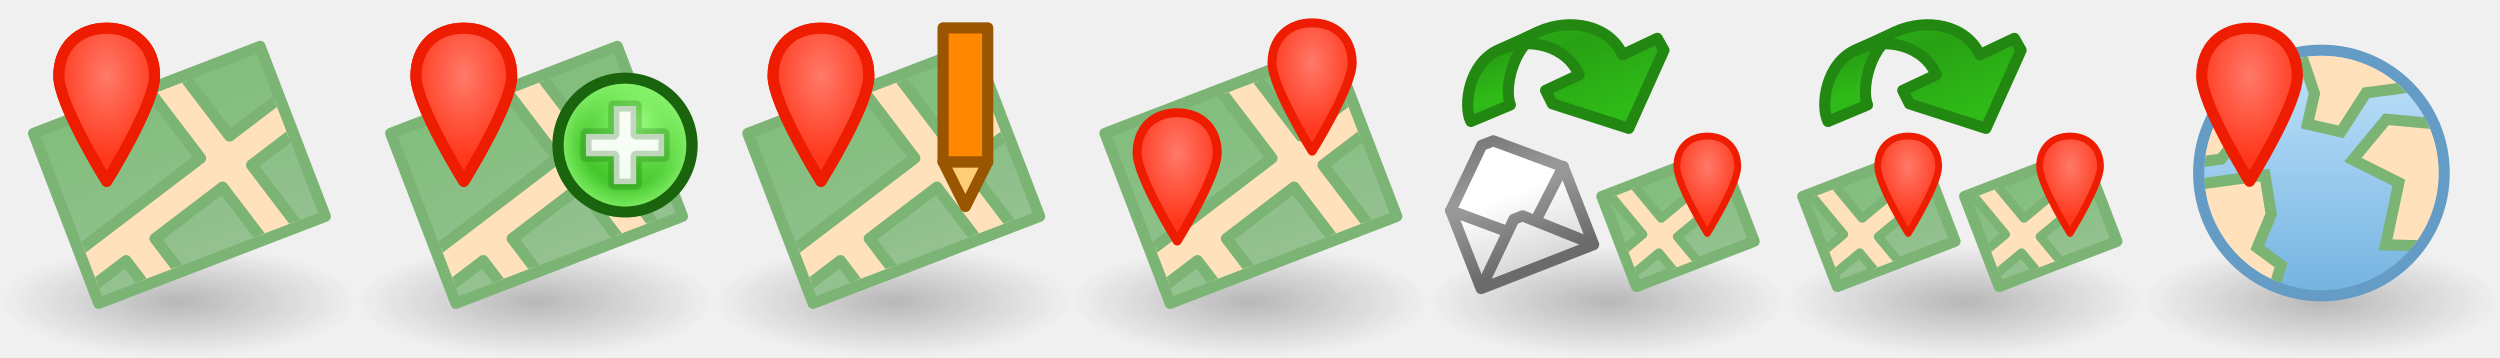
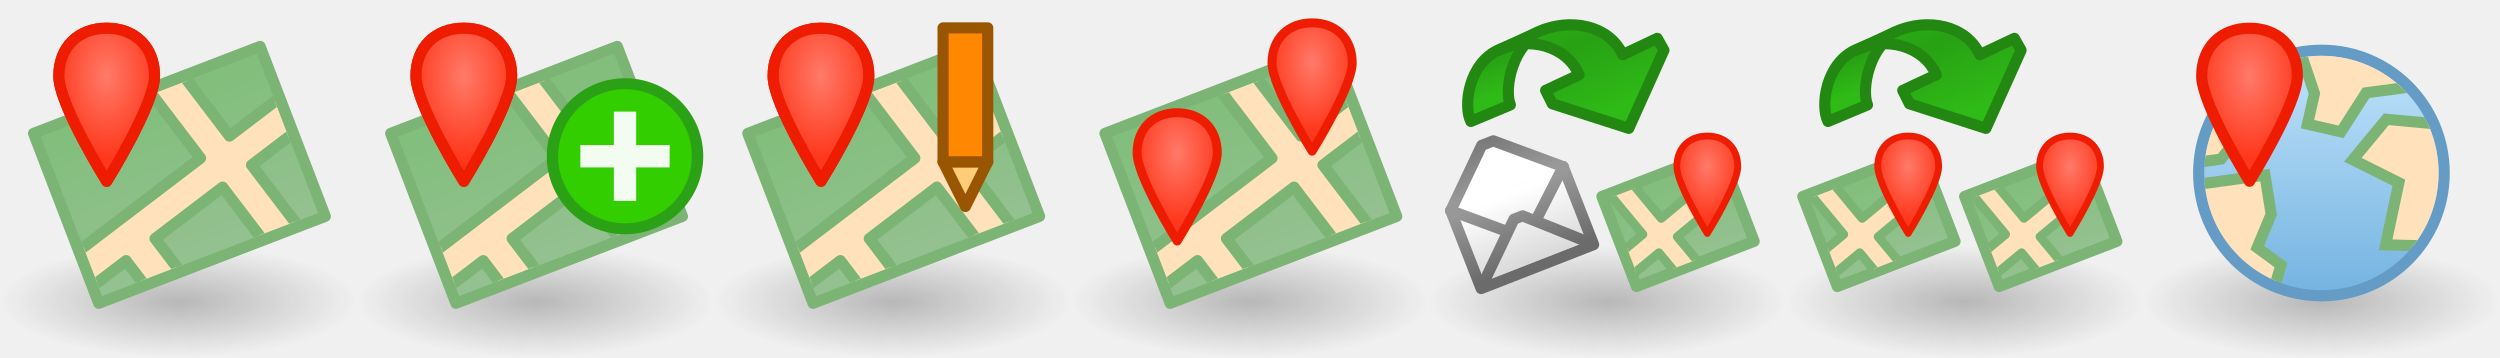
<svg xmlns="http://www.w3.org/2000/svg" xmlns:xlink="http://www.w3.org/1999/xlink" width="224" height="32" id="svg14106" version="1.1">
  <defs id="defs14108">
    <linearGradient id="linearGradient4080">
      <stop id="stop4082" offset="0" style="stop-color:#72b2e0;stop-opacity:1;" />
      <stop id="stop4084" offset="1" style="stop-color:#c3e4fb;stop-opacity:1;" />
    </linearGradient>
    <linearGradient id="linearGradient3872">
      <stop style="stop-color:#ff7b69;stop-opacity:1;" offset="0" id="stop3874" />
      <stop style="stop-color:#ff381d;stop-opacity:1;" offset="1" id="stop3876" />
    </linearGradient>
    <linearGradient id="linearGradient3864">
      <stop style="stop-color:#95c191;stop-opacity:1;" offset="0" id="stop3866" />
      <stop style="stop-color:#81be7b;stop-opacity:1;" offset="1" id="stop3868" />
    </linearGradient>
    <linearGradient id="linearGradient3592-9">
      <stop id="stop3594-6" offset="0" style="stop-color:#777777;stop-opacity:0.467;" />
      <stop id="stop3596-3" offset="1" style="stop-color:#777777;stop-opacity:0;" />
-     </linearGradient>
-     <radialGradient xlink:href="#linearGradient5195-0" id="radialGradient4629" gradientUnits="userSpaceOnUse" gradientTransform="matrix(0.8447221,-1.3923892e-6,1.3343892e-6,0.8814524,446.1461,1.239711)" cx="2873.21" cy="11.074" fx="2873.21" fy="11.074" r="6.25" />
-     <linearGradient id="linearGradient5195-0">
-       <stop id="stop5197-6" offset="0" style="stop-color:#9bff7e;stop-opacity:1;" />
-       <stop id="stop5199-2-2" offset="1" style="stop-color:#2fba18;stop-opacity:1;" />
-     </linearGradient>
-     <radialGradient xlink:href="#linearGradient4073" id="radialGradient4631" gradientUnits="userSpaceOnUse" cx="2889" cy="5.5" fx="2889" fy="5.5" r="5.5" />
-     <linearGradient id="linearGradient4073">
-       <stop id="stop4075" offset="0" style="stop-color:#9bff7e;stop-opacity:0;" />
-       <stop style="stop-color:#9bff7e;stop-opacity:0.224;" offset="0.676" id="stop4081" />
-       <stop id="stop4077" offset="1" style="stop-color:#9bff7e;stop-opacity:0.677;" />
    </linearGradient>
    <linearGradient xlink:href="#linearGradient6008" id="linearGradient8595" gradientUnits="userSpaceOnUse" gradientTransform="translate(1.1345935e-4,1020.562)" x1="1501" y1="5" x2="1503" y2="11" />
    <linearGradient id="linearGradient6008">
      <stop id="stop6010" offset="0" style="stop-color:#2fba18;stop-opacity:1;" />
      <stop style="stop-color:#28a114;stop-opacity:1;" offset="0.5" id="stop6120" />
      <stop id="stop6012" offset="1" style="stop-color:#2fbb17;stop-opacity:1;" />
    </linearGradient>
    <linearGradient xlink:href="#linearGradient6008" id="linearGradient8597" gradientUnits="userSpaceOnUse" gradientTransform="translate(-3.2806452e-6,1020.562)" x1="1498.807" y1="4.216" x2="1504" y2="17" />
    <linearGradient xlink:href="#linearGradient3795" id="linearGradient8609" gradientUnits="userSpaceOnUse" gradientTransform="matrix(0.7557406,0,0,0.7557406,666.1902,1036.285)" x1="2282.939" y1="57" x2="2282.939" y2="41.783" />
    <linearGradient id="linearGradient3795">
      <stop style="stop-color:#dadada;stop-opacity:1;" offset="0" id="stop3797" />
      <stop style="stop-color:#ffffff;stop-opacity:1;" offset="1" id="stop3799" />
    </linearGradient>
    <linearGradient xlink:href="#linearGradient3633-25" id="linearGradient8611" gradientUnits="userSpaceOnUse" gradientTransform="matrix(0.7557406,0,0,0.7557406,666.1902,1036.285)" x1="2281.616" y1="41.783" x2="2281.616" y2="57" />
    <linearGradient id="linearGradient3633-25">
      <stop id="stop3635-50" offset="0" style="stop-color:#989898;stop-opacity:1;" />
      <stop id="stop3637-9" offset="1" style="stop-color:#6b6b6b;stop-opacity:1;" />
    </linearGradient>
    <linearGradient xlink:href="#linearGradient3633-25" id="linearGradient8613" gradientUnits="userSpaceOnUse" gradientTransform="matrix(0.7557406,0,0,0.7557406,686.9731,1035.151)" x1="2254.116" y1="43.283" x2="2254.116" y2="58.5" />
    <linearGradient xlink:href="#linearGradient3795" id="linearGradient8615" gradientUnits="userSpaceOnUse" gradientTransform="matrix(0.7557406,0,0,0.7557406,686.9731,1035.151)" x1="2254.116" y1="58.5" x2="2254.116" y2="43.283" />
    <linearGradient xlink:href="#linearGradient3633-25" id="linearGradient8617" gradientUnits="userSpaceOnUse" gradientTransform="matrix(0.7557406,0,0,0.7557406,686.9731,1035.151)" x1="2255.439" y1="43.283" x2="2255.439" y2="58.5" />
    <linearGradient xlink:href="#linearGradient3633-25" id="linearGradient8619" gradientUnits="userSpaceOnUse" gradientTransform="matrix(0.7557406,0,0,-0.7557406,686.9731,1098.573)" x1="2254.116" y1="43.283" x2="2254.116" y2="58.5" />
    <clipPath clipPathUnits="userSpaceOnUse" id="clipPath4005">
      <rect transform="scale(-1,1)" y="1062.862" x="-24.5" height="14" width="19" id="rect4007" style="fill:#ff0fe5;fill-opacity:0.321;stroke:none" />
    </clipPath>
    <linearGradient id="linearGradient3872-3">
      <stop style="stop-color:#ff7a69;stop-opacity:1;" offset="0" id="stop3874-8" />
      <stop style="stop-color:#ff381d;stop-opacity:1;" offset="1" id="stop3876-8" />
    </linearGradient>
    <clipPath clipPathUnits="userSpaceOnUse" id="clipPath4097">
      <path transform="matrix(0.751856,0,0,0.751856,48.2065,7.3899)" d="m 183.936,10.787 a 13.965,13.965 0 1 1 -27.931,0 13.965,13.965 0 1 1 27.931,0 z" id="path4099" style="fill:#ff41b3;fill-opacity:0.305;stroke:none" />
    </clipPath>
    <clipPath clipPathUnits="userSpaceOnUse" id="clipPath4101">
      <path transform="matrix(0.751856,0,0,0.751856,48.2065,7.3899)" d="m 183.936,10.787 a 13.965,13.965 0 1 1 -27.931,0 13.965,13.965 0 1 1 27.931,0 z" id="path4103" style="fill:#ff41b3;fill-opacity:0.305;stroke:none" />
    </clipPath>
    <clipPath clipPathUnits="userSpaceOnUse" id="clipPath4105">
      <path transform="matrix(0.751856,0,0,0.751856,48.2065,7.3899)" d="m 183.936,10.787 a 13.965,13.965 0 1 1 -27.931,0 13.965,13.965 0 1 1 27.931,0 z" id="path4107" style="fill:#ff41b3;fill-opacity:0.305;stroke:none" />
    </clipPath>
    <clipPath clipPathUnits="userSpaceOnUse" id="clipPath4109">
      <path transform="matrix(0.751856,0,0,0.751856,48.2065,7.3899)" d="m 183.936,10.787 a 13.965,13.965 0 1 1 -27.931,0 13.965,13.965 0 1 1 27.931,0 z" id="path4111" style="fill:#ff41b3;fill-opacity:0.305;stroke:none" />
    </clipPath>
    <radialGradient xlink:href="#linearGradient3592-9" id="radialGradient3097" gradientUnits="userSpaceOnUse" gradientTransform="matrix(1,0,0,0.3125,-2.0003e-4,1038.925)" cx="16" cy="27" fx="16" fy="27" r="16" />
    <linearGradient xlink:href="#linearGradient3864" id="linearGradient3099" gradientUnits="userSpaceOnUse" gradientTransform="translate(0,1020.362)" x1="23" y1="57" x2="23" y2="42" />
    <radialGradient xlink:href="#linearGradient3872" id="radialGradient3101" gradientUnits="userSpaceOnUse" gradientTransform="matrix(0.8570188,0,0,1.324483,1.702865,1005.619)" cx="15" cy="40.059" fx="15" fy="40.059" r="5.5" />
    <radialGradient xlink:href="#linearGradient3872" id="radialGradient3103" gradientUnits="userSpaceOnUse" gradientTransform="matrix(0.8570188,0,0,1.324483,1.702865,1005.619)" cx="15" cy="40.059" fx="15" fy="40.059" r="5.5" />
    <radialGradient xlink:href="#linearGradient3872-3" id="radialGradient3105" gradientUnits="userSpaceOnUse" gradientTransform="matrix(0.71875,0,0,1.110795,90.2125,982.5588)" cx="15" cy="40.059" fx="15" fy="40.059" r="5.5" />
    <linearGradient xlink:href="#linearGradient4080" id="linearGradient3109" gradientUnits="userSpaceOnUse" x1="190.919" y1="25.387" x2="190.919" y2="-3.813" />
    <radialGradient xlink:href="#linearGradient3872-3" id="radialGradient3111" gradientUnits="userSpaceOnUse" gradientTransform="matrix(0.8570188,0,0,1.324483,156.7028,974.1188)" cx="15" cy="40.059" fx="15" fy="40.059" r="5.5" />
    <linearGradient xlink:href="#linearGradient3864" id="linearGradient3120" gradientUnits="userSpaceOnUse" gradientTransform="matrix(0.8639265,0,0,0.8639265,-340.7828,982.4482)" x1="128" y1="54" x2="128" y2="44" />
    <radialGradient xlink:href="#linearGradient3592-9" id="radialGradient3131" gradientUnits="userSpaceOnUse" gradientTransform="matrix(1,0,0,0.3125,127.9998,1038.925)" cx="16" cy="27" fx="16" fy="27" r="16" />
    <clipPath clipPathUnits="userSpaceOnUse" id="clipPath3915">
      <rect transform="matrix(0.9335804,-0.3583679,0.3583679,0.9335804,0,0)" y="1020.95" x="-237.257" height="7.948" width="10.404" id="rect3917" style="fill:#f800de;fill-opacity:0.402;stroke:none" />
    </clipPath>
  </defs>
  <g id="layer1" transform="translate(0,-1020.362)">
    <use x="0" y="0" xlink:href="#use4084" id="use4086" transform="translate(32,0)" width="160" height="32" />
    <use x="0" y="0" xlink:href="#g4074" id="use4084" transform="translate(32,0)" width="160" height="32" />
    <use x="0" y="0" xlink:href="#g4019" id="use3928" transform="translate(96,0)" width="160" height="32" />
-     <g id="g5344" transform="translate(-2827.5,19.49995)">
-       <path transform="matrix(1.041751,0,0,0.9983485,-108.6679,1000.884)" d="m 2877.999,12.878 c 0.064,3.313 -2.457,6.053 -5.632,6.12 -3.175,0.067 -5.801,-2.564 -5.865,-5.877 -0.064,-3.313 2.457,-6.053 5.632,-6.12 3.167,-0.067 5.789,2.551 5.865,5.854" id="path5322" style="fill:url(#radialGradient4629);fill-opacity:1;stroke:#19640c;stroke-width:1;stroke-linecap:round;stroke-linejoin:round;stroke-miterlimit:4;stroke-opacity:1;stroke-dasharray:none" />
-       <path transform="translate(-5.5,1008.362)" d="m 2894.499,5.389 c 0.061,3.037 -2.35,5.549 -5.387,5.61 -3.037,0.062 -5.549,-2.35 -5.61,-5.387 -0.061,-3.037 2.35,-5.549 5.387,-5.61 3.029,-0.061 5.537,2.338 5.61,5.367" id="path5334" style="fill:url(#radialGradient4631);fill-opacity:1;stroke:none" />
-       <path id="path5290" d="m 2880,1014.862 0,-2 2.5,0 0,-2.5 2,0 0,2.5 2.5,0 0,2 -2.5,0 0,2.5 -2,0 0,-2.5 z" style="fill:#ffffff;fill-opacity:0.941;stroke:#19640c;stroke-width:1px;stroke-linecap:round;stroke-linejoin:round;stroke-opacity:0.251" />
-     </g>
    <g id="g6242" transform="translate(-68,0)">
      <path id="path3966-4-44" d="m 152.5,1034.862 2,4 2,-4 z" style="fill:#ffcc77;fill-opacity:1;stroke:#995500;stroke-width:1px;stroke-linecap:butt;stroke-linejoin:round;stroke-opacity:1" />
      <path id="path3158-9-6-5" d="m 152.5,1022.862 4,0 0,12 -4,0 z" style="fill:#ff8800;fill-opacity:1;stroke:#995500;stroke-width:1px;stroke-linecap:round;stroke-linejoin:round;stroke-opacity:1" />
    </g>
    <g id="g4074">
      <g transform="translate(0,1.7382813e-5)" id="g4019">
        <rect style="fill:url(#radialGradient3097);fill-opacity:1;fill-rule:evenodd;stroke:none" id="use5170" width="32" height="10" x="0" y="1042.362" />
        <g transform="matrix(1.014889,-0.3895792,0.3895792,1.014889,-415.9434,-43.91848)" id="use4017">
          <path style="fill:url(#linearGradient3099);fill-opacity:1;stroke:#7cb475;stroke-width:0.92;stroke-linecap:round;stroke-linejoin:round;stroke-miterlimit:4;stroke-opacity:1;stroke-dasharray:none" d="m 5,1077.362 0,-15 20,0 0,15 z" id="path3101" />
          <path id="path3103" d="m 16.914,1057.8 3.085,10.558 4.799,-1.403 0.841,2.88 -4.799,1.403 3.646,12.478 -2.88,0.842 -3.646,-12.478 -6.719,1.964 3.646,12.478 -2.88,0.842 -3.646,-12.478 -13.438,3.927 -0.841,-2.88 23.037,-6.732 -3.085,-10.558 z" style="fill:#ffe2bb;fill-opacity:1;stroke:#7cb475;stroke-width:0.92;stroke-linecap:round;stroke-linejoin:round;stroke-miterlimit:4;stroke-opacity:1;stroke-dasharray:none;stroke-dashoffset:0" clip-path="url(#clipPath4005)" />
          <path clip-path="url(#clipPath4005)" style="fill:#ffe2bb;fill-opacity:1;stroke:#7cb475;stroke-width:0.92;stroke-linecap:round;stroke-linejoin:round;stroke-miterlimit:4;stroke-opacity:1;stroke-dasharray:none;stroke-dashoffset:0" d="m 16.914,1057.8 3.085,10.558 4.799,-1.403 0.841,2.88 -4.799,1.403 3.646,12.478 -2.88,0.842 -3.646,-12.478 -6.719,1.964 3.646,12.478 -2.88,0.842 -3.646,-12.478 -13.438,3.927 -0.841,-2.88 23.037,-6.732 -3.085,-10.558 z" id="path3989" />
        </g>
      </g>
      <g transform="translate(-5,-31.49998)" id="g3913">
        <path id="path3862" d="m 14.558,1054.391 c -2.571,0 -4.285,1.714 -4.285,4.285 0,2.571 4.285,9.427 4.285,9.427 0,0 4.285,-6.856 4.285,-9.427 0,-2.571 -1.714,-4.285 -4.285,-4.285 z" style="fill:url(#radialGradient3101);fill-opacity:1;stroke:#ee1c00;stroke-width:1;stroke-linecap:round;stroke-linejoin:round;stroke-miterlimit:4;stroke-opacity:1;stroke-dasharray:none" />
        <path style="fill:url(#radialGradient3103);fill-opacity:1;stroke:#ee1c00;stroke-width:1;stroke-linecap:round;stroke-linejoin:round;stroke-miterlimit:4;stroke-opacity:1;stroke-dasharray:none" d="m 14.558,1054.391 c -2.571,0 -4.285,1.714 -4.285,4.285 0,2.571 4.285,9.427 4.285,9.427 0,0 4.285,-6.856 4.285,-9.427 0,-2.571 -1.714,-4.285 -4.285,-4.285 z" id="path4020" />
      </g>
    </g>
    <g id="g3908" transform="translate(4.48033,6.997876)">
      <path id="path3862-4" d="m 100.994,1023.462 c -2.156,0 -3.594,1.438 -3.594,3.594 0,2.156 3.594,7.906 3.594,7.906 0,0 3.594,-5.75 3.594,-7.906 0,-2.156 -1.438,-3.594 -3.594,-3.594 z" style="fill:url(#radialGradient3105);fill-opacity:1;stroke:#ee1c00;stroke-width:0.8;stroke-linecap:round;stroke-linejoin:round;stroke-miterlimit:4;stroke-opacity:1;stroke-dasharray:none" />
    </g>
    <use x="0" y="0" xlink:href="#g3908" id="use3918" transform="translate(12.0909,-8.051842)" width="160" height="32" />
    <rect y="1042.362" x="128" height="10" width="32" id="use4191" style="fill:url(#radialGradient3131);fill-opacity:1;fill-rule:evenodd;stroke:none" />
    <g transform="translate(-1376.212,-0.3000184)" id="use6091">
      <path style="fill:url(#linearGradient8595);fill-opacity:1;stroke:#228811;stroke-width:1;stroke-linecap:round;stroke-linejoin:round;stroke-miterlimit:4;stroke-opacity:1;stroke-dasharray:none;stroke-dashoffset:0" d="m 1510.563,1025.093 c -2.78,1.201 -3.266,5.063 -2.562,6.45 l 3.537,-1.482 c -0.575,-1.415 0.158,-5.461 2.922,-6.66 z" id="path8591" />
      <path style="fill:url(#linearGradient8597);fill-opacity:1;stroke:#228811;stroke-width:1;stroke-linecap:round;stroke-linejoin:round;stroke-miterlimit:4;stroke-opacity:1;stroke-dasharray:none;stroke-dashoffset:0" d="m 1517.7,1027.362 -3,1.4 0.6,1.2 6.85,2.2 3.15,-7 -0.6,-1.062 -3.1,1.463 c -1.2,-2.643 -4.696,-3.336 -7.556,-2.058 l -3.481,1.652 c 2.547,-1.271 5.997,-0.426 7.138,2.206 z" id="path8593" />
    </g>
    <g id="use6095" transform="matrix(0.5169113,-0.2019099,0.2019099,0.5169113,-1317.742,969.1176)" style="stroke-width:1.802;stroke-miterlimit:4;stroke-dasharray:none">
      <path id="path8601" d="m 2403.5,1066.862 0,13.5 -19.5,0 0,-13.5" style="fill:url(#linearGradient8609);fill-opacity:1;stroke:url(#linearGradient8611);stroke-width:1.802;stroke-linecap:round;stroke-linejoin:round;stroke-miterlimit:4;stroke-opacity:1;stroke-dasharray:none" />
      <path style="fill:none;stroke:url(#linearGradient8613);stroke-width:1.802;stroke-linecap:round;stroke-linejoin:round;stroke-miterlimit:4;stroke-opacity:1;stroke-dasharray:none" d="m 2384,1066.862 9,8 1.5,0 9,-8" id="path8603" />
      <path style="fill:url(#linearGradient8615);fill-opacity:1;stroke:url(#linearGradient8617);stroke-width:1.802;stroke-linecap:round;stroke-linejoin:round;stroke-miterlimit:4;stroke-opacity:1;stroke-dasharray:none" d="m 2384.861,1079.502 8.139,-7.64 1.5,0 8.139,7.64" id="path8605" />
      <path id="path8607" d="m 2384,1066.862 8.5,-8 2,0 9,8" style="fill:#ffffff;fill-opacity:1;stroke:url(#linearGradient8619);stroke-width:1.802;stroke-linecap:round;stroke-linejoin:round;stroke-miterlimit:4;stroke-opacity:1;stroke-dasharray:none" />
    </g>
    <g id="g3901">
      <rect transform="matrix(0.9335804,-0.3583679,0.3583679,0.9335804,0,0)" y="1020.461" x="-237.976" height="8.639" width="11.295" id="rect4088" style="fill:url(#linearGradient3120);fill-opacity:1;stroke:#7cb475;stroke-width:1;stroke-linecap:round;stroke-linejoin:round;stroke-miterlimit:4;stroke-opacity:1;stroke-dasharray:none;stroke-dashoffset:0" />
      <path clip-path="url(#clipPath3915)" id="path4102" d="m 159.121,1031.646 -9.972,8.276 -4.414,-5.318 -1.652,1.439 4.414,5.318 -5.983,4.966 1.439,1.652 5.983,-4.966 3.862,4.654 1.652,-1.439 -3.862,-4.654 9.972,-8.276 z" style="fill:#ffe2bb;fill-opacity:1;stroke:#7cb475;stroke-width:0.8;stroke-linecap:round;stroke-linejoin:round;stroke-miterlimit:4;stroke-opacity:1;stroke-dasharray:none" transform="translate(-0.2996804,-1.1185248e-4)" />
      <use height="32" width="160" transform="matrix(0.7592675,0,0,0.7592675,72.89136,250.1545)" id="use4123" xlink:href="#g3908" y="0" x="0" />
    </g>
    <g id="g3088" transform="translate(32,0)">
      <use x="0" y="0" xlink:href="#use4191" id="use3074" transform="translate(32,1.7382813e-5)" width="192" height="32" />
      <path transform="matrix(0.7876633,0,0,0.7876633,42.12025,1027.366)" d="m 183.936,10.787 c 0,7.713 -6.253,13.965 -13.965,13.965 -7.713,0 -13.965,-6.253 -13.965,-13.965 0,-7.713 6.253,-13.965 13.965,-13.965 7.713,0 13.965,6.253 13.965,13.965 z" id="path3078" style="fill:url(#linearGradient3109);fill-opacity:1;stroke:#649cc5;stroke-width:1.27;stroke-miterlimit:4;stroke-opacity:1;stroke-dasharray:none" />
      <path clip-path="url(#clipPath4109)" transform="translate(0,1020.362)" id="path4089" d="m 186.312,22.062 -4.562,-0.125 1.188,-5.562 -4.125,-2.062 3,-3.625 6.75,0.625 z" style="fill:#ffe2bb;fill-opacity:1;stroke:#7cb475;stroke-width:1px;stroke-linecap:butt;stroke-linejoin:miter;stroke-opacity:1" />
      <path clip-path="url(#clipPath4105)" transform="translate(0,1020.362)" id="path4091" d="M 173.812,3.75 175.375,8.375 l -0.625,2.75 3,0.688 2.25,-3.5 6.688,-0.875 c 0,0 -5.562,-4.938 -5.625,-5.188 -0.062,-0.25 -7.25,1.5 -7.25,1.5 z" style="fill:#ffe2bb;fill-opacity:1;stroke:#7cb475;stroke-width:1px;stroke-linecap:butt;stroke-linejoin:miter;stroke-opacity:1" />
      <path clip-path="url(#clipPath4101)" transform="translate(0,1020.362)" id="path4093" d="m 165.062,16.5 5.875,-0.812 0.562,3.5 -1.25,3 2.125,1.562 -0.875,3 -8.938,-4.938 z" style="fill:#ffe2bb;fill-opacity:1;stroke:#7cb475;stroke-width:1px;stroke-linecap:butt;stroke-linejoin:miter;stroke-opacity:1" />
      <path clip-path="url(#clipPath4097)" transform="translate(0,1020.362)" id="path4095" d="M 162.188,14.938 167,14.25 171.5,8.688 163.438,3.25 161.625,12.75 z" style="fill:#ffe2bb;fill-opacity:1;stroke:#7cb475;stroke-width:1px;stroke-linecap:butt;stroke-linejoin:miter;stroke-opacity:1" />
      <path id="path4020-0" d="m 169.558,1022.891 c -2.571,0 -4.285,1.714 -4.285,4.285 0,2.571 4.285,9.427 4.285,9.427 0,0 4.285,-6.856 4.285,-9.427 0,-2.571 -1.714,-4.285 -4.285,-4.285 z" style="fill:url(#radialGradient3111);fill-opacity:1;stroke:#ee1c00;stroke-width:1;stroke-linecap:round;stroke-linejoin:round;stroke-miterlimit:4;stroke-opacity:1;stroke-dasharray:none" />
    </g>
    <use x="0" y="0" xlink:href="#use4191" id="use3906" transform="translate(32,0)" width="224" height="32" />
    <use x="0" y="0" xlink:href="#use6091" id="use3908" transform="translate(32,0)" width="224" height="32" />
    <use x="0" y="0" xlink:href="#g3901" id="use3910" transform="translate(32.5,0)" width="224" height="32" />
    <use x="0" y="0" xlink:href="#g3901" id="use3912" transform="translate(17.99979,0)" width="224" height="32" />
+     <g id="g6634" transform="translate(-19.99987,1.000113)">
+       <path style="fill:#33ce00;fill-opacity:1;stroke:#2ba115;stroke-width:0.981;stroke-linecap:round;stroke-linejoin:round;stroke-miterlimit:4;stroke-opacity:1;stroke-dasharray:none" id="path6624" d="m 2878.488,12.868 c 0.07,3.595 -2.667,6.568 -6.112,6.641 -3.445,0.073 -6.295,-2.782 -6.365,-6.377 -0.07,-3.595 2.667,-6.568 6.112,-6.641 3.436,-0.073 6.281,2.768 6.364,6.353" transform="matrix(1.041751,0,0,0.9983485,-2916.168,1020.384)" />
+       <path style="fill:#ffffff;fill-opacity:0.941;stroke:none" d="m 72,1034.362 0,-2 3,0 0,-3 2,0 0,3 3,0 0,2 -3,0 0,3 -2,0 0,-3 z" id="path6628" />
+     </g>
  </g>
</svg>
